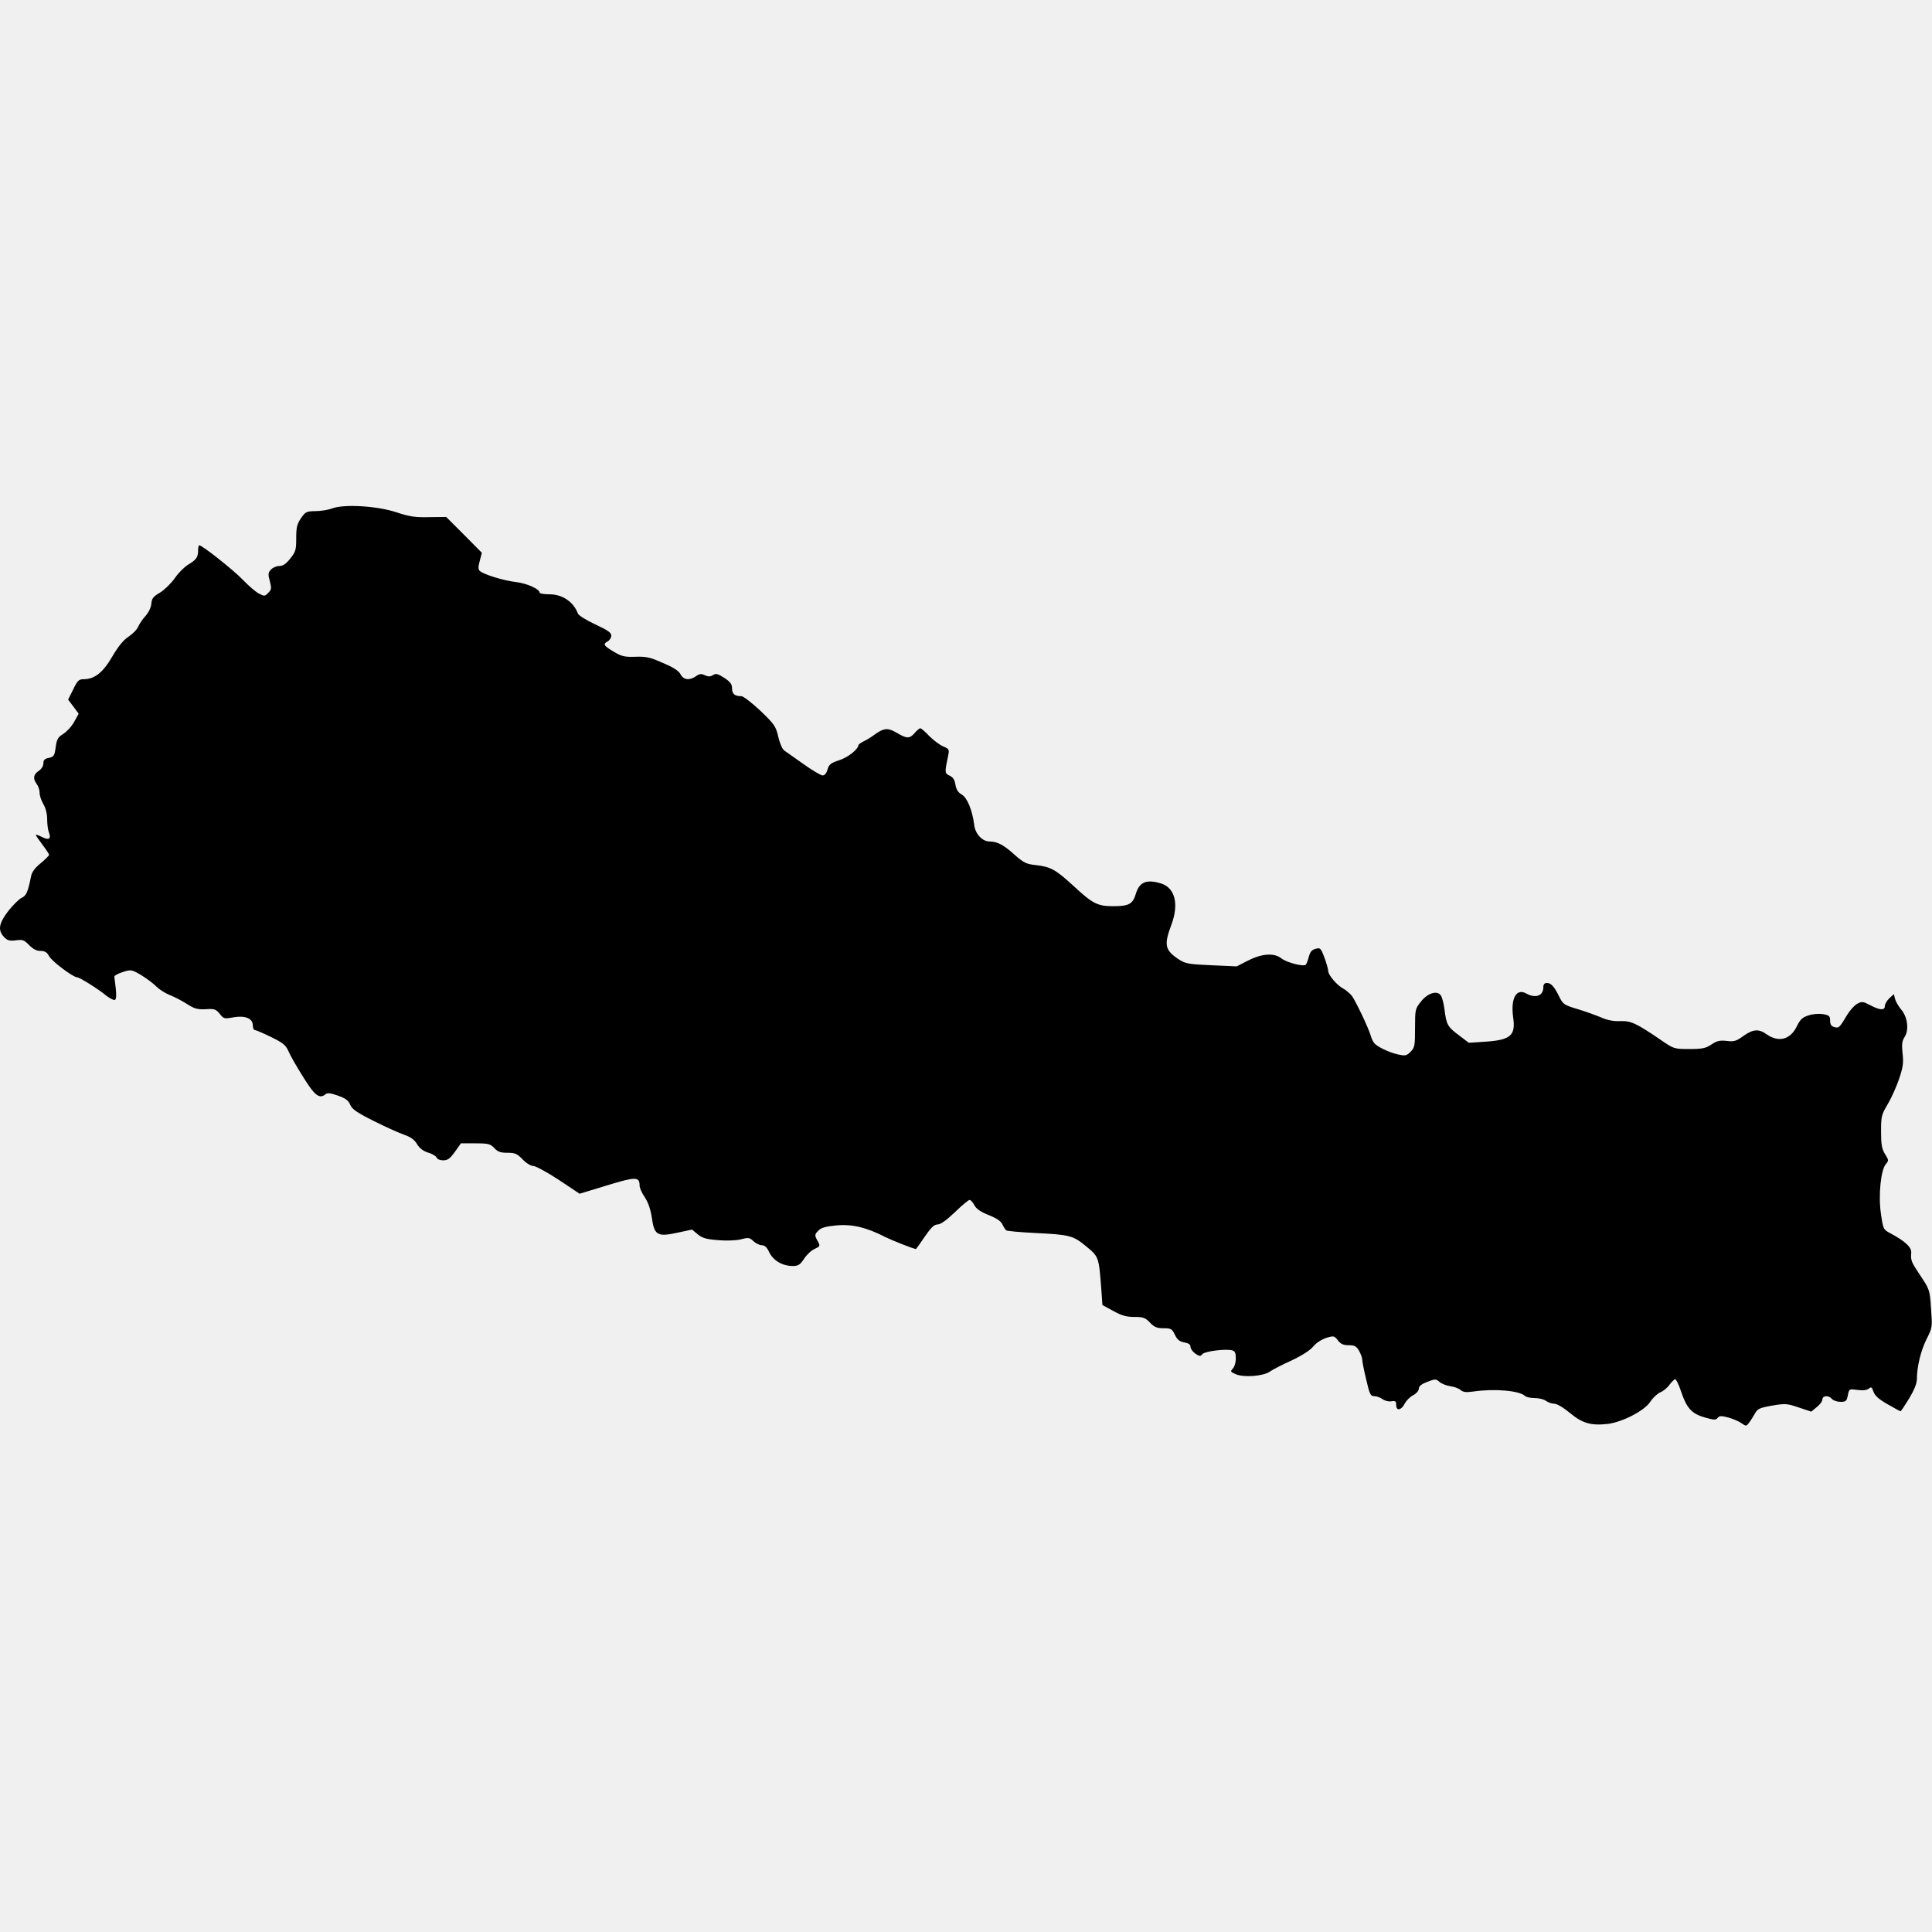
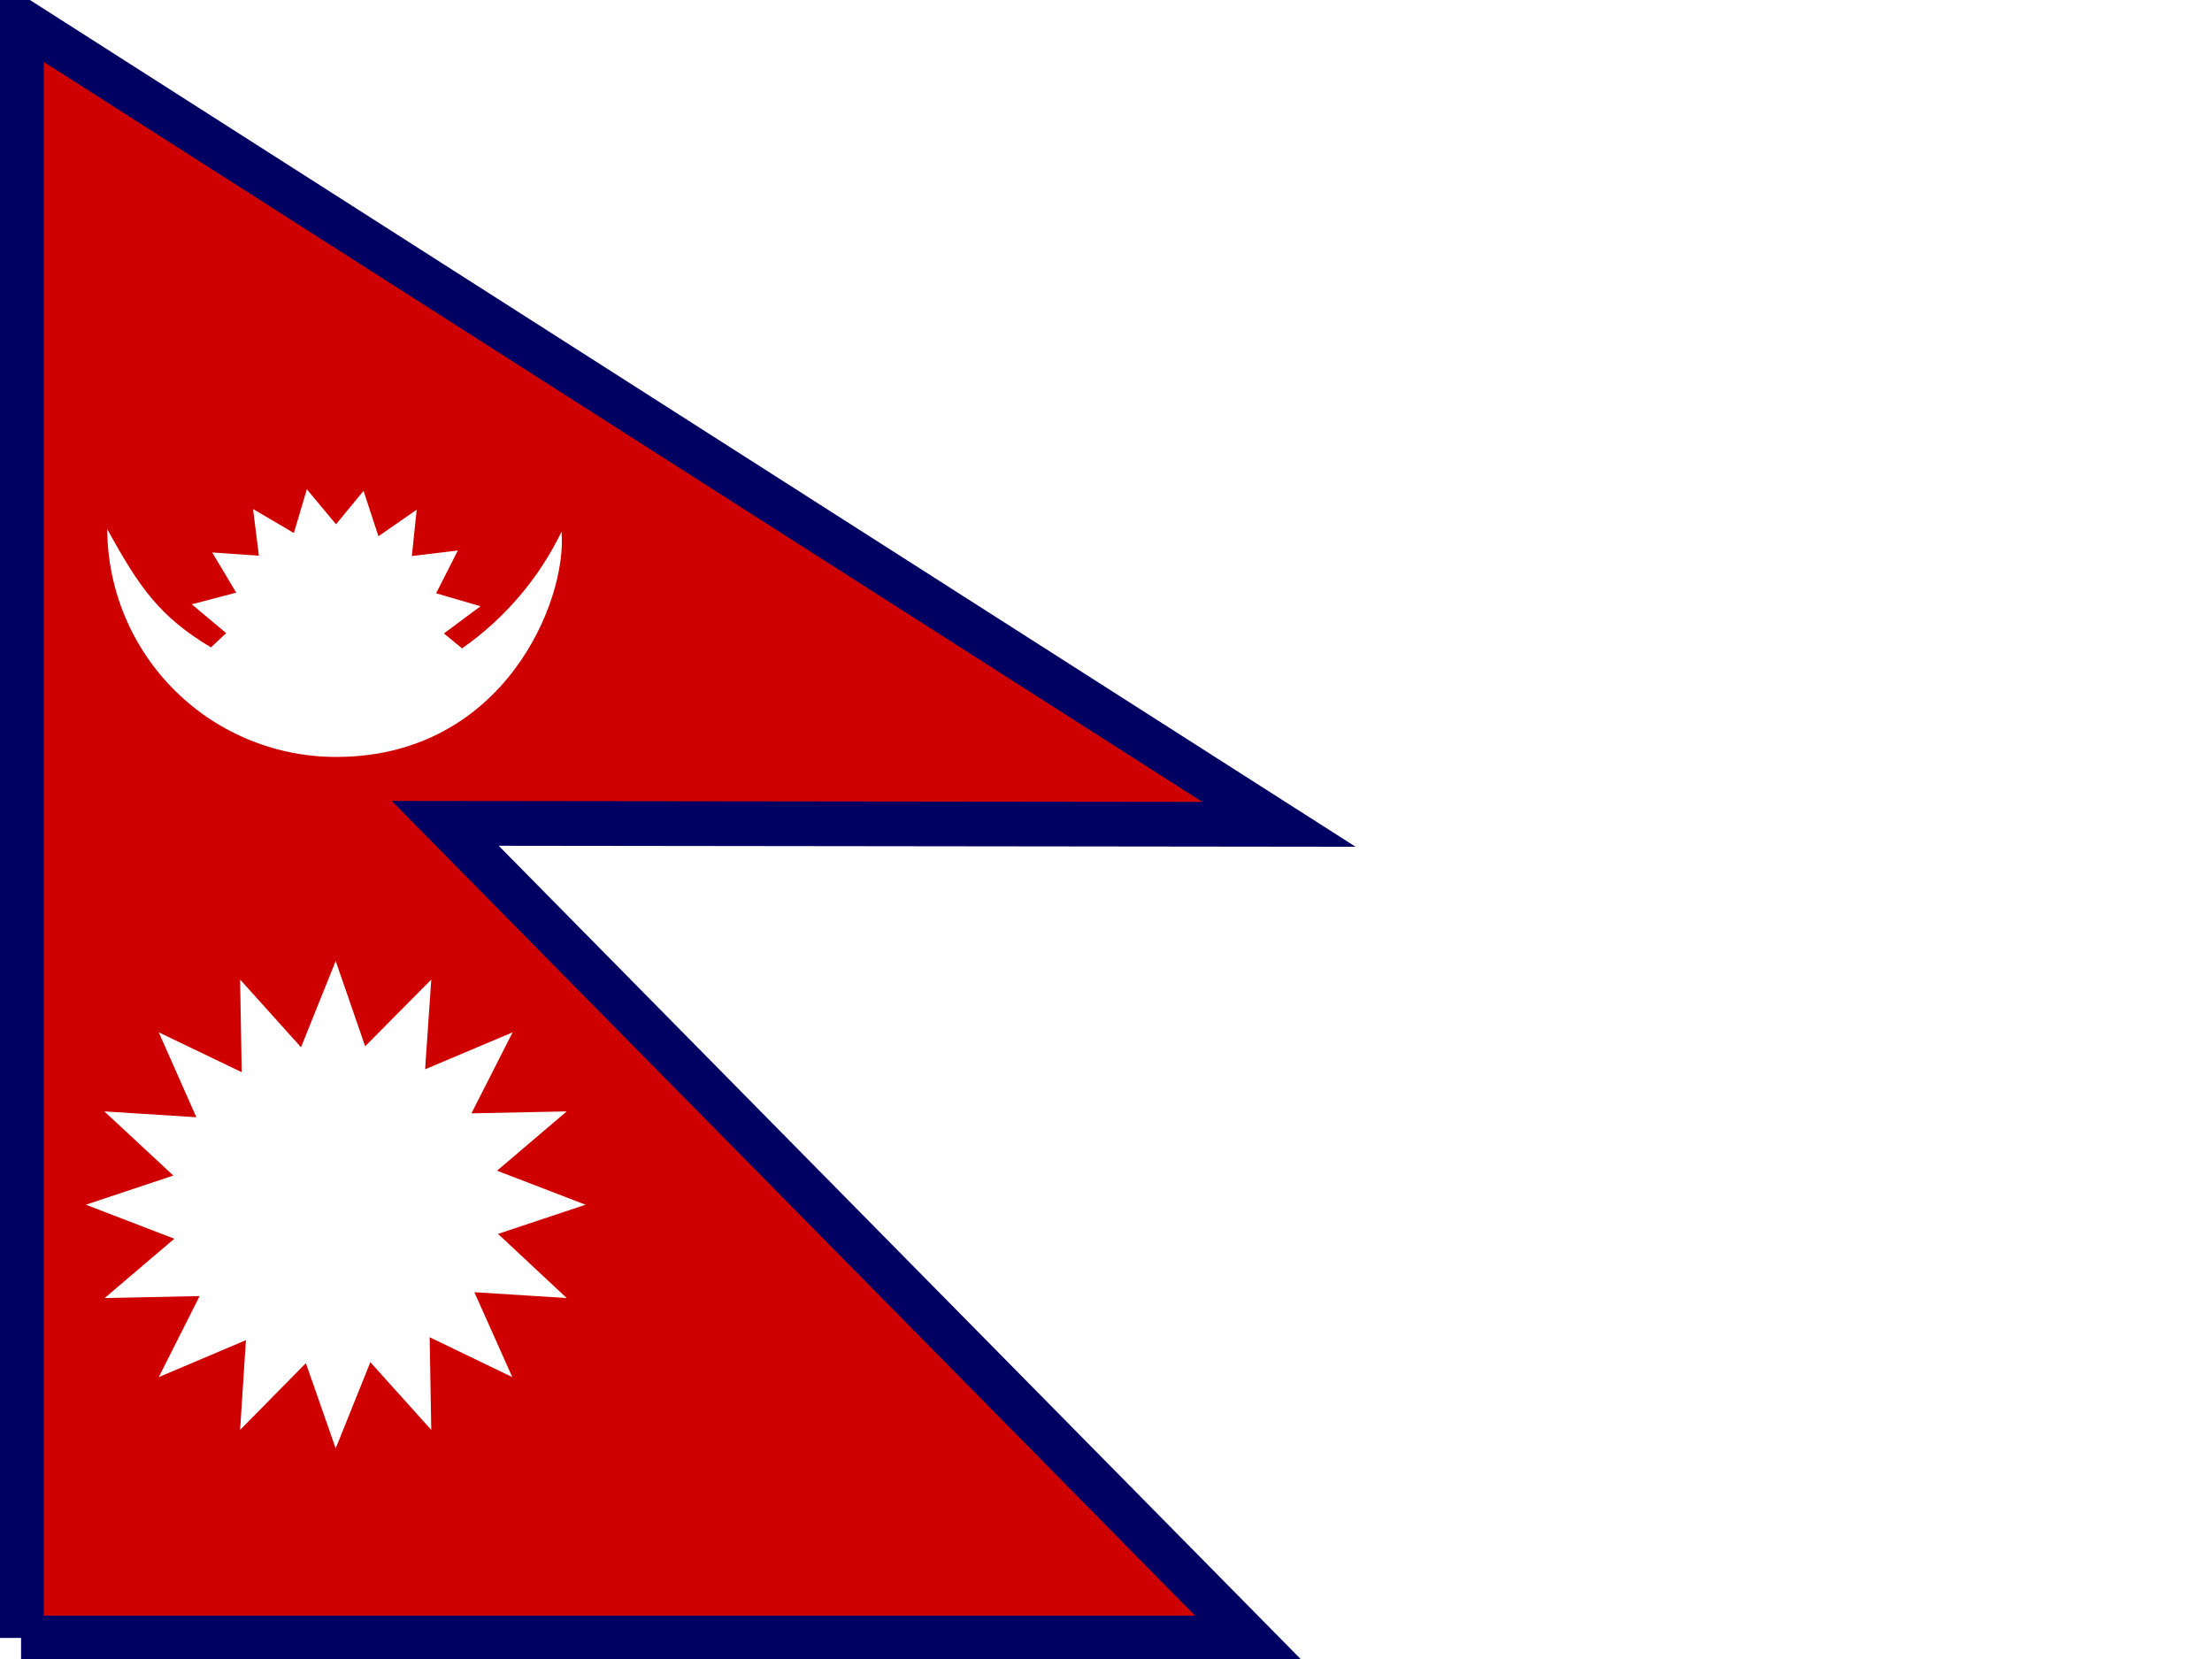
- <svg xmlns="http://www.w3.org/2000/svg" version="1.0" width="1024pt" height="1024pt" viewBox="0 0 1024 1024" preserveAspectRatio="xMidYMid meet">
-   <g transform="translate(0,1024) scale(0.1,-0.1)" fill="#000000" stroke="none">
-     <path d="M1760 7545 c-19 -7 -58 -14 -87 -14 -49 -1 -54 -3 -78 -38 -21 -31 -25 -49 -25 -106 0 -62 -3 -72 -32 -108 -22 -28 -39 -39 -58 -39 -15 0 -35 -9 -44 -19 -15 -16 -16 -25 -6 -61 10 -38 9 -45 -8 -62 -18 -19 -21 -19 -50 -4 -17 9 -54 41 -83 71 -47 50 -217 185 -233 185 -3 0 -6 -12 -6 -27 0 -37 -10 -50 -53 -76 -20 -12 -52 -44 -71 -72 -19 -27 -55 -62 -78 -76 -36 -21 -44 -31 -46 -60 -2 -20 -15 -46 -31 -64 -15 -16 -32 -42 -39 -57 -6 -15 -29 -38 -50 -52 -27 -17 -54 -50 -87 -106 -50 -86 -94 -120 -153 -120 -24 0 -32 -8 -54 -54 l-27 -54 28 -37 28 -38 -24 -43 c-13 -24 -39 -52 -58 -64 -28 -17 -34 -28 -40 -71 -6 -45 -10 -50 -36 -56 -22 -4 -29 -11 -29 -29 0 -14 -10 -30 -25 -40 -28 -19 -32 -41 -10 -70 8 -10 15 -31 15 -46 0 -15 9 -42 20 -60 12 -21 20 -51 20 -80 0 -26 4 -58 10 -72 12 -33 -2 -41 -40 -21 -16 8 -30 13 -30 10 0 -4 16 -27 35 -52 19 -25 35 -49 35 -54 0 -4 -20 -24 -44 -44 -30 -24 -47 -47 -51 -68 -17 -85 -26 -104 -49 -115 -14 -6 -45 -37 -71 -69 -51 -66 -58 -103 -24 -139 18 -19 29 -22 63 -18 36 5 44 2 70 -25 21 -21 39 -31 60 -31 24 0 35 -7 47 -29 16 -28 127 -111 148 -111 13 0 115 -64 154 -97 16 -12 35 -23 43 -23 13 0 13 27 0 124 0 5 19 16 45 24 44 14 46 14 100 -18 29 -18 65 -45 79 -60 14 -14 45 -34 70 -44 25 -10 66 -31 92 -48 39 -25 56 -29 99 -27 46 3 54 0 74 -25 21 -26 24 -27 72 -18 63 11 103 -6 103 -43 0 -14 5 -25 12 -25 6 0 45 -17 86 -37 63 -31 77 -42 92 -77 10 -23 45 -84 78 -136 60 -97 85 -116 117 -90 10 9 26 7 66 -7 40 -14 55 -25 65 -48 10 -24 34 -41 126 -87 62 -31 135 -64 162 -73 34 -12 54 -27 67 -50 13 -21 32 -36 58 -44 21 -6 42 -18 45 -26 3 -9 18 -15 35 -15 24 0 36 9 62 45 l32 45 77 0 c69 0 79 -3 100 -25 18 -20 33 -25 70 -25 40 0 51 -5 80 -35 19 -20 44 -35 57 -35 12 0 73 -33 134 -73 l111 -74 145 44 c153 47 173 47 173 -1 0 -12 12 -39 27 -61 18 -27 31 -63 38 -110 13 -93 30 -102 138 -78 l75 16 30 -25 c24 -20 45 -26 107 -31 46 -4 94 -2 121 4 41 11 47 10 68 -10 12 -11 32 -21 44 -21 15 0 27 -11 39 -37 21 -44 70 -73 124 -73 30 0 39 6 60 37 13 21 38 45 56 53 30 14 31 16 18 40 -19 33 -18 37 4 59 14 14 40 21 93 26 83 8 160 -10 259 -61 41 -20 152 -64 164 -64 1 0 22 29 46 65 34 49 50 65 68 65 16 0 47 22 92 65 37 36 72 65 78 65 6 0 17 -12 25 -27 10 -20 33 -36 76 -53 43 -17 66 -33 73 -50 7 -14 16 -28 20 -31 5 -4 73 -10 151 -14 185 -9 203 -13 273 -71 67 -55 67 -56 80 -225 l6 -86 57 -31 c45 -25 70 -32 112 -32 47 0 58 -4 83 -30 23 -24 37 -30 72 -30 39 0 45 -3 60 -34 12 -26 24 -36 49 -41 24 -4 34 -11 34 -24 0 -10 12 -26 26 -36 22 -14 27 -15 37 -2 13 15 121 29 157 20 16 -4 20 -14 20 -43 0 -22 -7 -45 -16 -54 -14 -15 -13 -17 17 -30 42 -18 145 -10 179 14 14 10 66 37 115 59 57 27 99 54 116 75 16 19 44 37 69 45 39 12 42 11 61 -13 15 -20 30 -26 58 -26 30 0 40 -5 54 -29 9 -16 17 -37 17 -46 0 -10 9 -57 21 -106 18 -79 23 -89 43 -89 12 0 32 -7 44 -16 13 -9 34 -14 48 -11 20 3 24 0 24 -19 0 -34 26 -30 45 6 8 16 29 37 45 45 17 9 30 24 30 34 0 14 14 25 45 37 42 16 46 16 64 0 10 -9 36 -20 57 -23 22 -3 47 -12 56 -21 14 -11 29 -13 70 -7 111 16 243 4 271 -24 6 -6 29 -11 52 -11 22 0 49 -7 59 -15 11 -8 31 -15 44 -15 14 0 48 -20 83 -49 66 -55 112 -68 201 -58 78 10 192 69 224 116 14 22 38 44 53 51 16 6 38 24 50 41 12 16 26 29 30 29 5 0 19 -29 31 -65 30 -89 56 -118 126 -138 49 -14 59 -14 68 -2 9 11 19 12 56 2 25 -7 56 -20 70 -30 24 -17 26 -17 40 2 8 10 22 32 31 48 14 26 24 31 91 43 71 12 80 11 142 -10 l66 -22 29 24 c17 13 30 31 30 41 1 21 34 23 51 2 7 -8 27 -15 45 -15 29 0 33 4 39 35 7 34 7 34 51 28 30 -4 50 -1 60 7 13 11 17 8 25 -17 8 -21 29 -40 75 -66 35 -20 66 -37 68 -37 3 0 23 31 46 68 27 45 41 80 41 103 0 65 21 152 52 213 30 59 30 62 23 160 -7 100 -8 102 -56 174 -51 77 -52 80 -49 124 1 28 -33 60 -112 102 -36 19 -37 22 -49 105 -14 98 0 232 27 262 15 17 15 21 -5 52 -17 28 -21 50 -21 120 0 80 2 89 35 144 19 32 46 92 60 133 21 62 25 86 19 136 -5 49 -3 67 11 88 24 37 16 106 -19 146 -14 17 -29 43 -32 56 l-6 25 -24 -22 c-13 -12 -24 -31 -24 -41 0 -24 -26 -23 -77 4 -38 20 -44 21 -69 8 -15 -8 -39 -35 -53 -58 -41 -69 -44 -72 -68 -66 -17 5 -23 14 -23 34 0 25 -5 29 -38 35 -22 3 -54 1 -77 -7 -32 -10 -44 -22 -61 -57 -35 -72 -97 -88 -162 -42 -41 29 -71 26 -122 -10 -37 -27 -49 -31 -88 -26 -37 4 -53 0 -81 -19 -30 -20 -48 -24 -117 -24 -80 0 -83 1 -147 45 -133 91 -162 105 -219 103 -36 -2 -70 5 -103 20 -27 11 -84 32 -125 44 -70 21 -76 26 -95 64 -27 55 -44 74 -66 74 -13 0 -19 -7 -19 -23 0 -45 -41 -60 -90 -33 -53 30 -84 -25 -70 -126 14 -96 -13 -120 -145 -129 l-90 -6 -54 41 c-59 44 -65 56 -75 137 -4 31 -13 65 -20 74 -20 27 -70 11 -106 -35 -29 -37 -30 -41 -30 -139 0 -94 -2 -104 -24 -126 -21 -21 -28 -22 -66 -14 -48 11 -111 41 -127 61 -5 7 -13 22 -16 33 -11 42 -83 192 -102 217 -11 13 -32 31 -45 38 -33 17 -79 71 -80 92 0 10 -9 42 -20 72 -19 51 -22 54 -47 47 -20 -5 -29 -16 -36 -42 -5 -19 -12 -38 -16 -42 -12 -12 -100 11 -129 33 -38 31 -104 26 -177 -11 l-60 -31 -135 6 c-121 5 -138 9 -172 31 -74 49 -80 76 -39 185 41 110 18 196 -57 218 -77 23 -114 7 -133 -59 -16 -51 -37 -62 -119 -62 -83 0 -109 13 -213 110 -93 85 -119 99 -198 108 -49 5 -63 12 -112 55 -57 52 -92 70 -132 70 -38 0 -75 39 -81 85 -10 81 -38 148 -67 164 -19 11 -29 27 -33 52 -4 26 -13 40 -31 48 -26 12 -27 14 -7 109 6 29 4 33 -27 46 -19 8 -52 33 -74 55 -21 23 -43 41 -47 41 -5 0 -18 -11 -30 -25 -27 -31 -41 -31 -95 1 -48 28 -68 26 -118 -10 -16 -12 -42 -28 -57 -35 -16 -8 -28 -17 -28 -20 -2 -23 -55 -65 -101 -80 -46 -15 -55 -23 -63 -49 -5 -20 -15 -32 -26 -32 -9 0 -55 27 -101 60 -46 32 -92 65 -102 72 -11 7 -24 39 -32 73 -13 56 -20 66 -95 138 -45 42 -90 77 -100 77 -36 0 -50 12 -50 41 0 23 -9 35 -41 56 -34 22 -44 25 -60 15 -14 -9 -25 -9 -43 -1 -19 9 -29 8 -47 -5 -35 -24 -66 -20 -82 10 -9 18 -38 37 -93 60 -67 30 -89 35 -146 33 -56 -2 -73 2 -112 25 -56 33 -62 42 -36 56 11 6 20 20 20 31 0 16 -19 29 -86 60 -47 22 -88 48 -91 57 -23 62 -82 102 -150 102 -29 0 -53 4 -53 9 0 19 -67 49 -125 56 -63 7 -172 40 -192 59 -9 8 -9 21 0 54 l11 42 -94 95 -95 95 -90 -1 c-75 -2 -105 3 -175 26 -102 34 -279 44 -340 20z" />
+ <svg xmlns="http://www.w3.org/2000/svg" id="flag-icons-np" viewBox="0 0 640 480">
+   <defs>
+     <clipPath id="a">
+       <path fill-opacity=".7" d="M0-16h512v512H0z" />
+     </clipPath>
+   </defs>
+   <path fill="#fff" d="M0 0h640v480H0z" />
+   <g clip-path="url(#a)" transform="translate(0 15) scale(.9375)">
+     <g fill-rule="evenodd">
+       <path fill="#ce0000" stroke="#000063" stroke-width="13.8" d="M6.5 489.5h378.8L137.4 238.1l257.3.3L6.6-9.5v499z" />
+       <path fill="#fff" d="m180.7 355.8-27 9 21.2 19.8-28.5-1.8 11.7 26.2-25.5-12.3.5 28.6-18.8-20.9-10.7 26.6-9.2-26.3-20.3 20.6 1.8-27.7L49 409l12.6-25-29.3.6 21.5-18.3-27.3-10.5 27-9L32.2 327l28.4 1.8L49 302.6l25.6 12.3-.5-28.6 18.8 20.9 10.7-26.6 9.1 26.3 20.4-20.6-1.9 27.7 27-11.4-12.7 25 29.4-.6-21.5 18.3zm-32.4-184.7-11.3 8.4 5.6 4.6a93.8 93.8 0 0 0 30.7-36c1.8 21.3-17.7 69-68.7 69.5a70.6 70.6 0 0 1-71.5-70.3c10 18.2 16.2 27 32 36.5l4.7-4.4-10.6-8.9 13.7-3.6-7.4-12.4 14.4 1-1.8-14.4 12.6 7.4 4-13.5 9 10.8 8.5-10.3 4.6 14 11.8-8.2-1.5 14.3 14.2-1.7-6.7 13.2 13.7 4z" />
+     </g>
  </g>
</svg>
